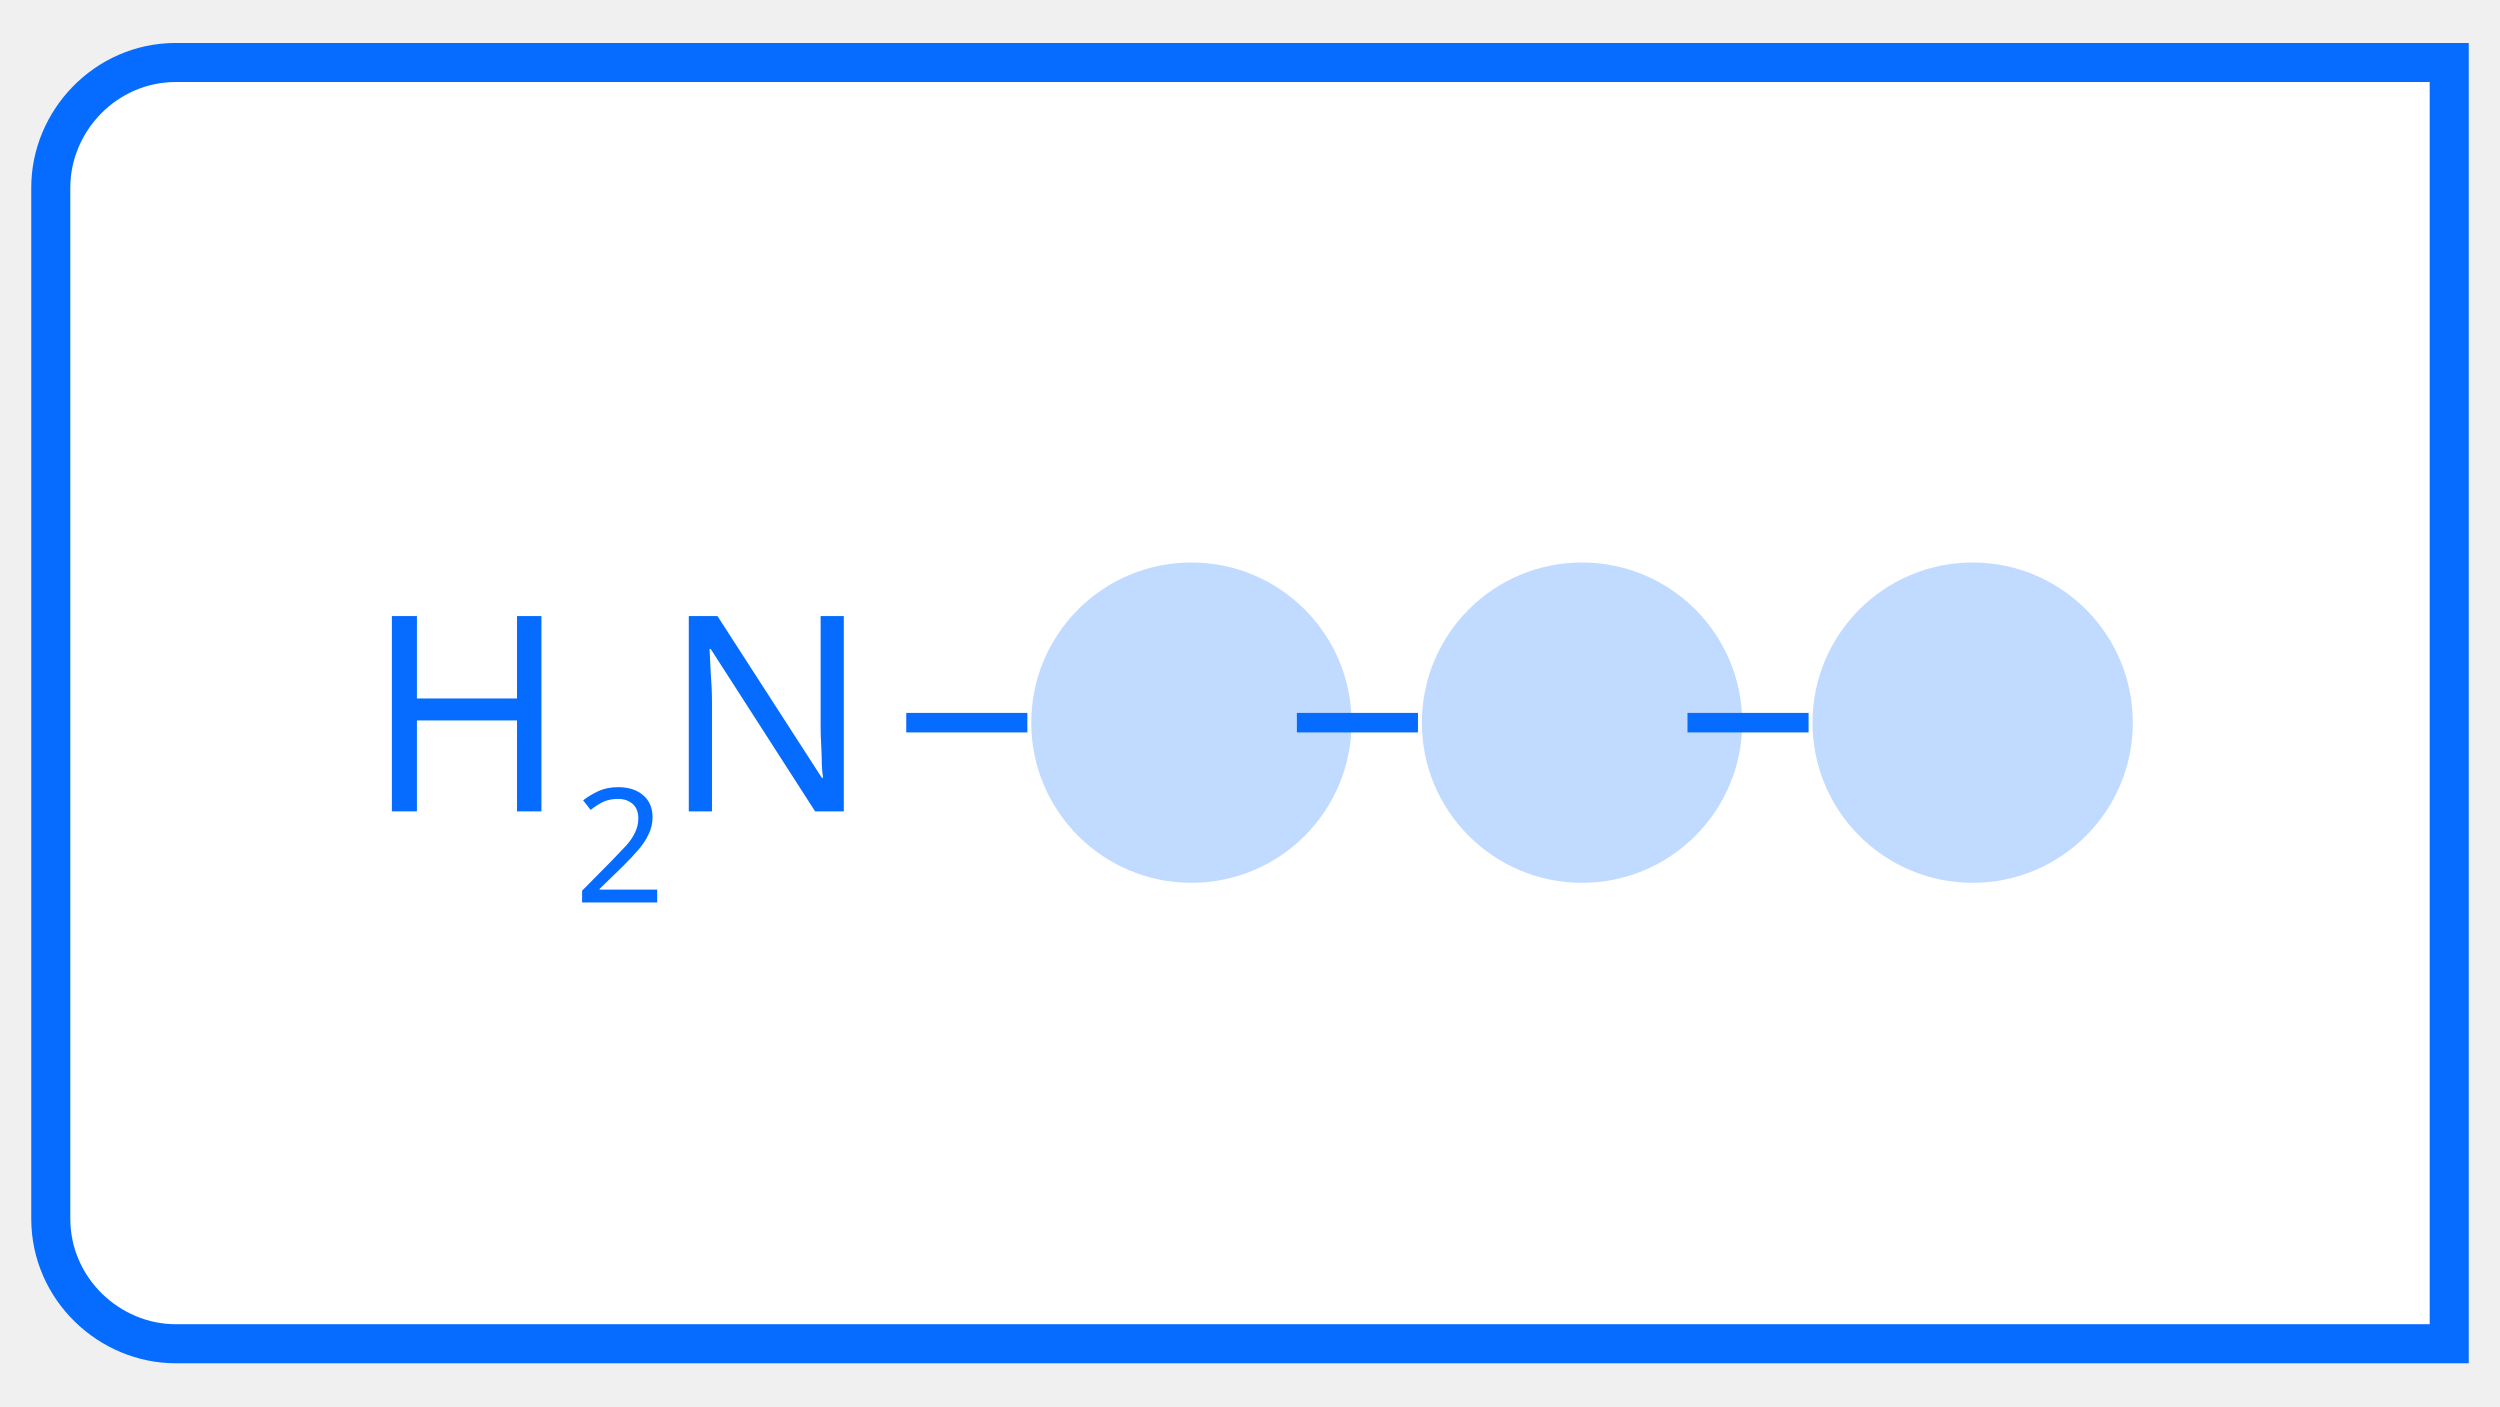
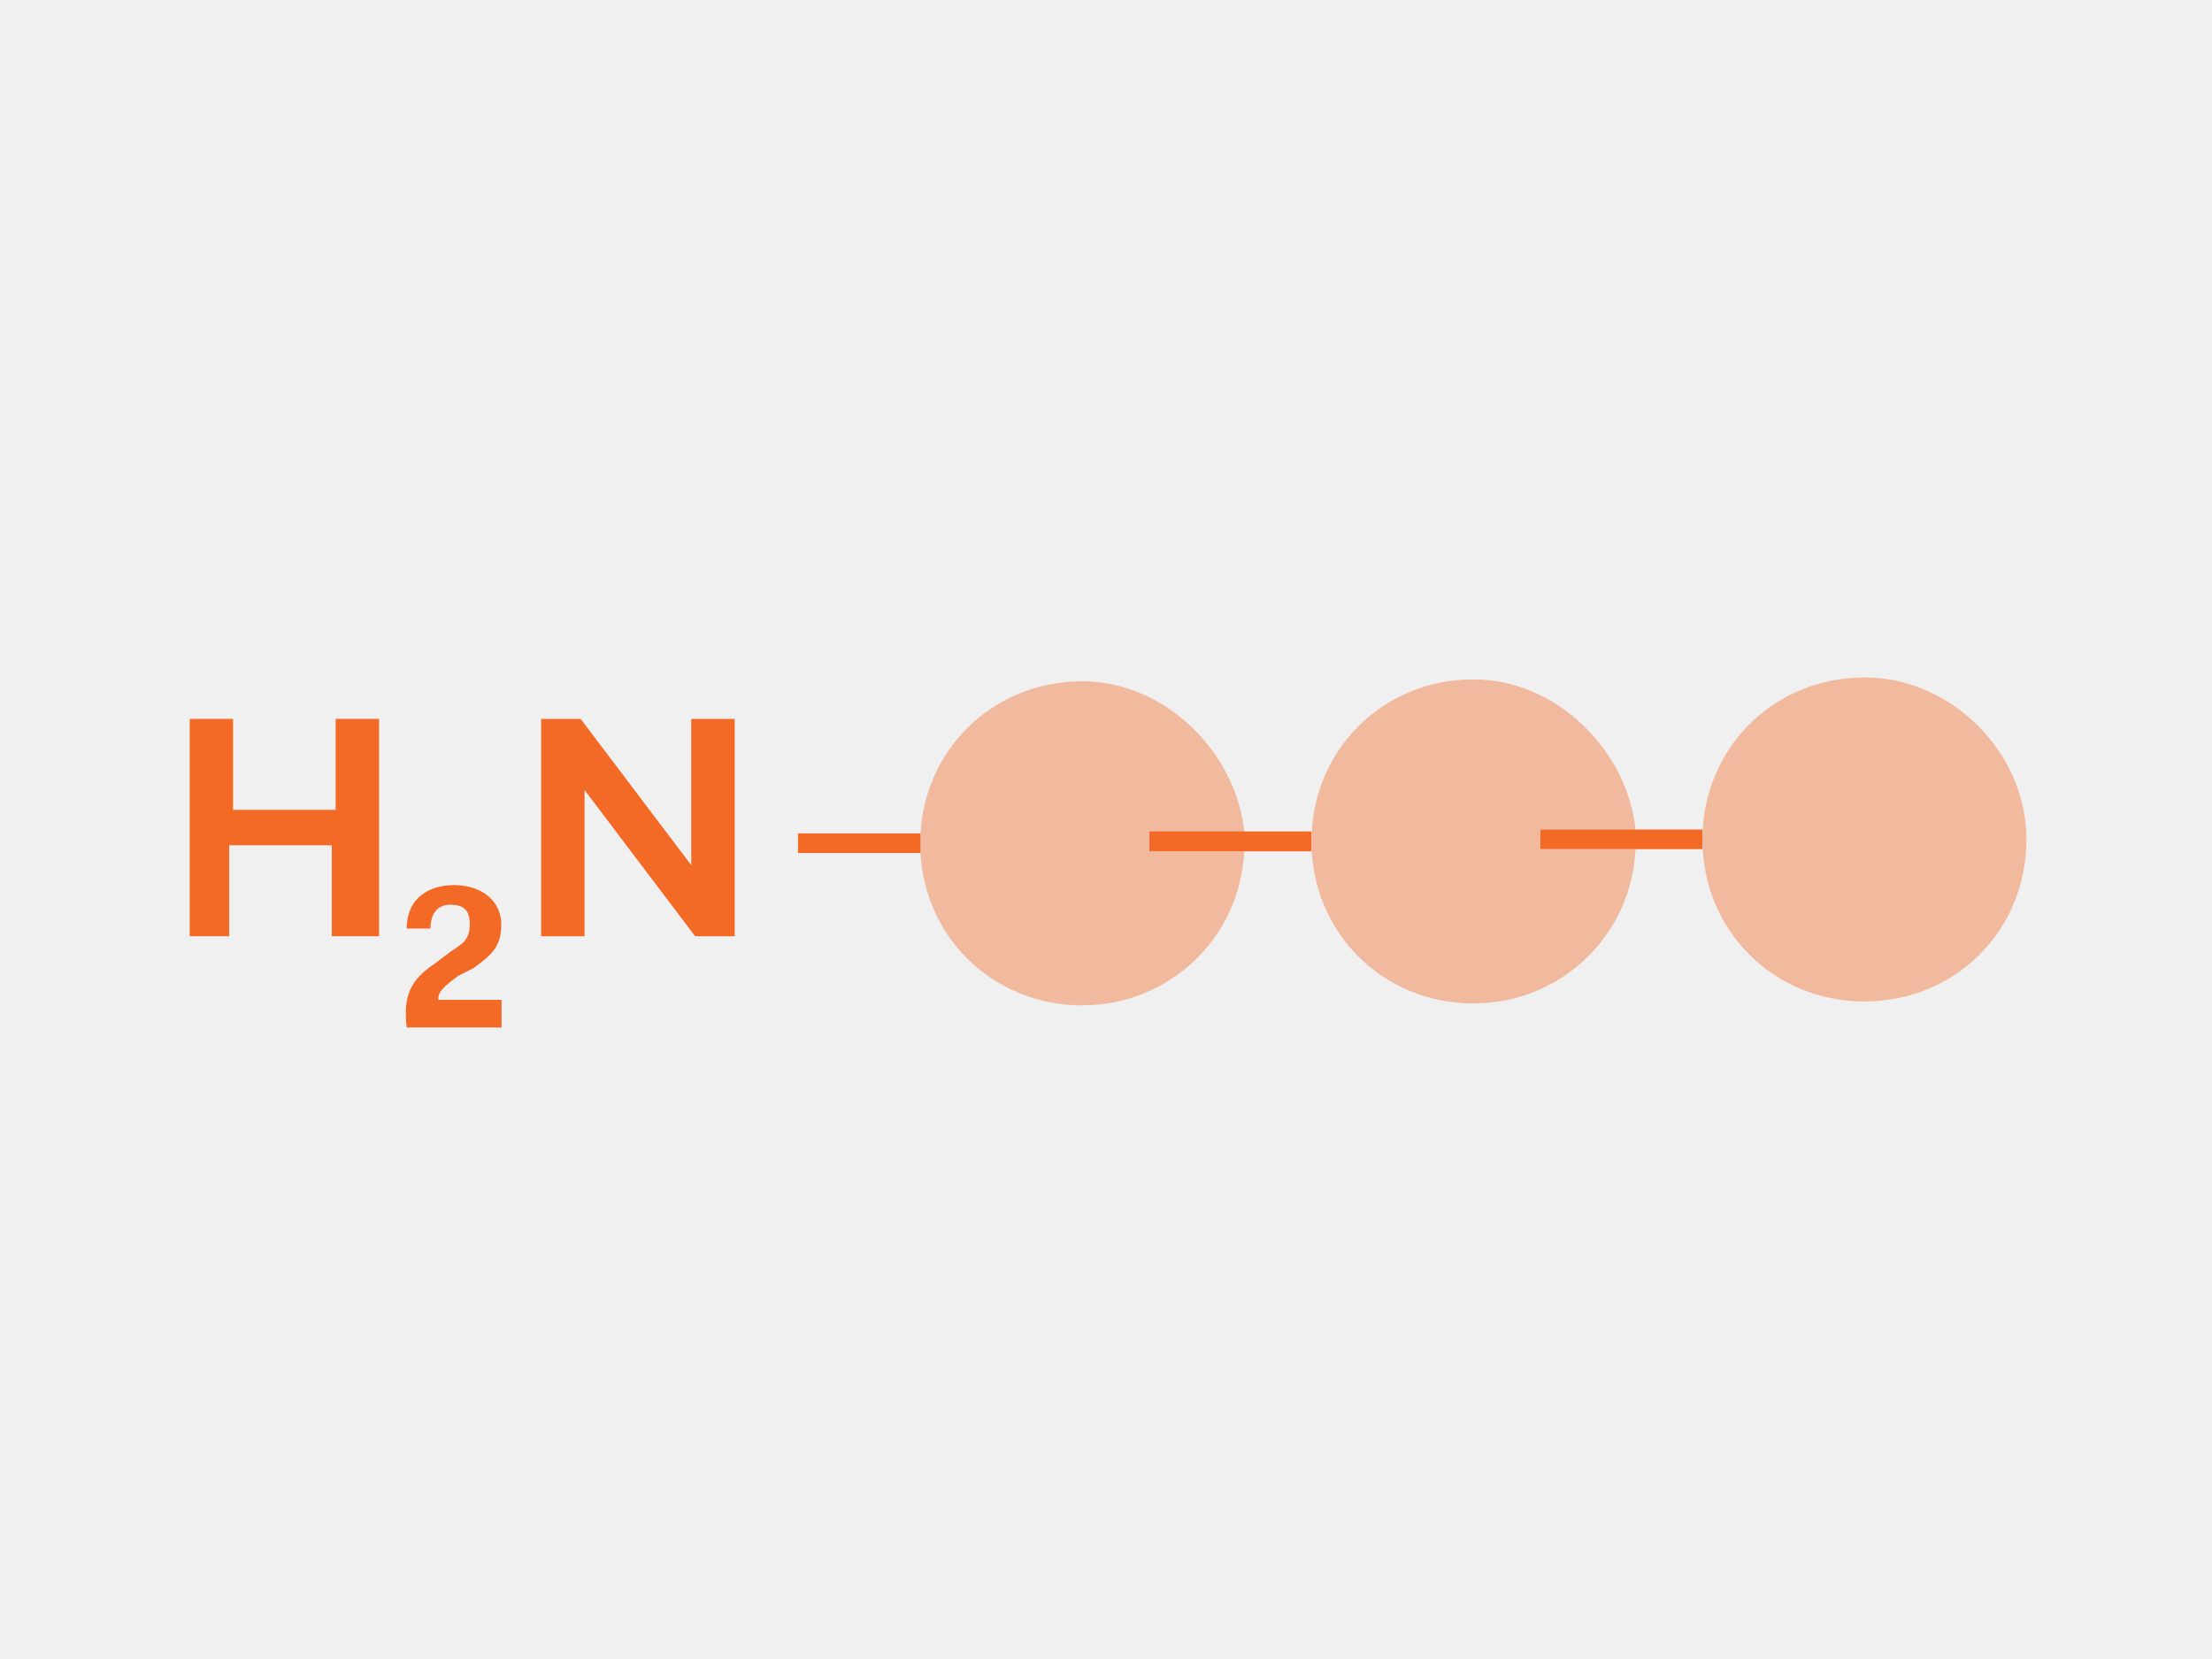
- <svg xmlns="http://www.w3.org/2000/svg" version="1.1" id="Layer_1" x="0px" y="0px" viewBox="0 0 64 36" enable-background="new 0 0 64 36" xml:space="preserve">
-   <path fill="#FFFFFF" stroke="#066CFF" stroke-miterlimit="10" d="M62.7,34.4H4.5c-1.7,0-3.2-1.4-3.2-3.2V4.8c0-1.7,1.4-3.2,3.2-3.2  h58.2V34.4z" />
+ <svg xmlns="http://www.w3.org/2000/svg" version="1.1" id="Layer_1" x="0px" y="0px" viewBox="0 0 800 600" enable-background="new 0 0 800 600" xml:space="preserve">
  <g>
-     <rect x="17" y="15.8" fill="none" width="6.2" height="7.3" />
-     <text transform="matrix(1 0 0 1 16.961 20.7714)" fill="#066CFF" font-family="'MuseoSans-700'" font-size="7">N</text>
-     <rect x="9.4" y="15.8" fill="none" width="10.5" height="7.3" />
-     <text transform="matrix(1 0 0 1 9.3604 20.7714)" fill="#066CFF" font-family="'MuseoSans-700'" font-size="7">H</text>
-     <text transform="matrix(0.583 0 0 0.583 14.7012 23.1025)" fill="#066CFF" font-family="'MuseoSans-700'" font-size="7">2</text>
-     <line fill="none" stroke="#066CFF" stroke-width="0.5" stroke-miterlimit="10" x1="23.2" y1="18.5" x2="26.3" y2="18.5" />
-     <circle opacity="0.25" fill="#066CFF" cx="30.5" cy="18.5" r="4.1" />
-     <line fill="none" stroke="#066CFF" stroke-width="0.5" stroke-miterlimit="10" x1="33.2" y1="18.5" x2="36.3" y2="18.5" />
-     <circle opacity="0.25" fill="#066CFF" cx="40.5" cy="18.5" r="4.1" />
-     <line fill="none" stroke="#066CFF" stroke-width="0.5" stroke-miterlimit="10" x1="43.2" y1="18.5" x2="46.3" y2="18.5" />
-     <circle opacity="0.25" fill="#066CFF" cx="50.5" cy="18.5" r="4.1" />
+     <path fill="#F26A26" d="M195.7,260H210l40,52.9l0,0V260h15.7v78.6h-14.3l-40-52.9l0,0v52.9h-15.7V260z" />
+   </g>
+   <g>
+     <path fill="#F26A26" d="M68.6,260h15.7v32.9h37.1V260h15.7v78.6H120v-32.9H82.9v32.9H68.6V260z" />
+   </g>
+   <g>
+     <path fill="#F26A26" d="M157.1,348.6l5.7-4.3c4.3-2.9,7.1-4.3,7.1-10c0-4.3-1.4-7.1-7.1-7.1c-4.3,0-7.1,2.9-7.1,8.6h-8.6   c0-11.4,8.6-15.7,17.1-15.7c10,0,17.1,5.7,17.1,14.3c0,8.6-4.3,11.4-10,15.7l-5.7,2.9c-5.7,4.3-7.1,5.7-7.1,8.6h22.9v10h-34.3   C145.7,360,148.6,354.3,157.1,348.6z" />
+   </g>
+   <g>
+     <rect x="288.6" y="301.4" fill="#F26A26" width="44.3" height="7.1" />
+   </g>
+   <g>
+     <g opacity="0.4">
+       <g>
+         <path fill="#F26A26" d="M391.4,246.4c-32.9,0-58.6,25.7-58.6,58.6s25.7,58.6,58.6,58.6c31.4,0,57.1-24.3,58.6-55.7h-34.3v-7.1     H450C447.1,272.1,421.4,246.4,391.4,246.4" />
+       </g>
+     </g>
+     <g>
+       <polyline fill="#F26A26" points="415.7,307.9 474.3,307.9 474.3,300.7 415.7,300.7 415.7,307.9   " />
+     </g>
+   </g>
+   <g opacity="0.4">
+     <g>
+       <path fill="#F26A26" d="M532.9,245.7c-32.9,0-58.6,25.7-58.6,58.6s25.7,58.6,58.6,58.6c31.4,0,57.1-24.3,58.6-55.7h-34.3V300h34.3    C588.6,271.4,562.9,245.7,532.9,245.7" />
+     </g>
+   </g>
+   <g>
+     <polyline fill="#F26A26" points="557.1,307.1 615.7,307.1 615.7,300 557.1,300 557.1,307.1  " />
+   </g>
+   <g opacity="0.4">
+     <g>
+       <path fill="#F26A26" d="M674.3,245c-32.9,0-58.6,25.7-58.6,58.6s25.7,58.6,58.6,58.6c32.9,0,58.6-25.7,58.6-58.6    C732.9,272.1,705.7,245,674.3,245" />
+     </g>
  </g>
</svg>
